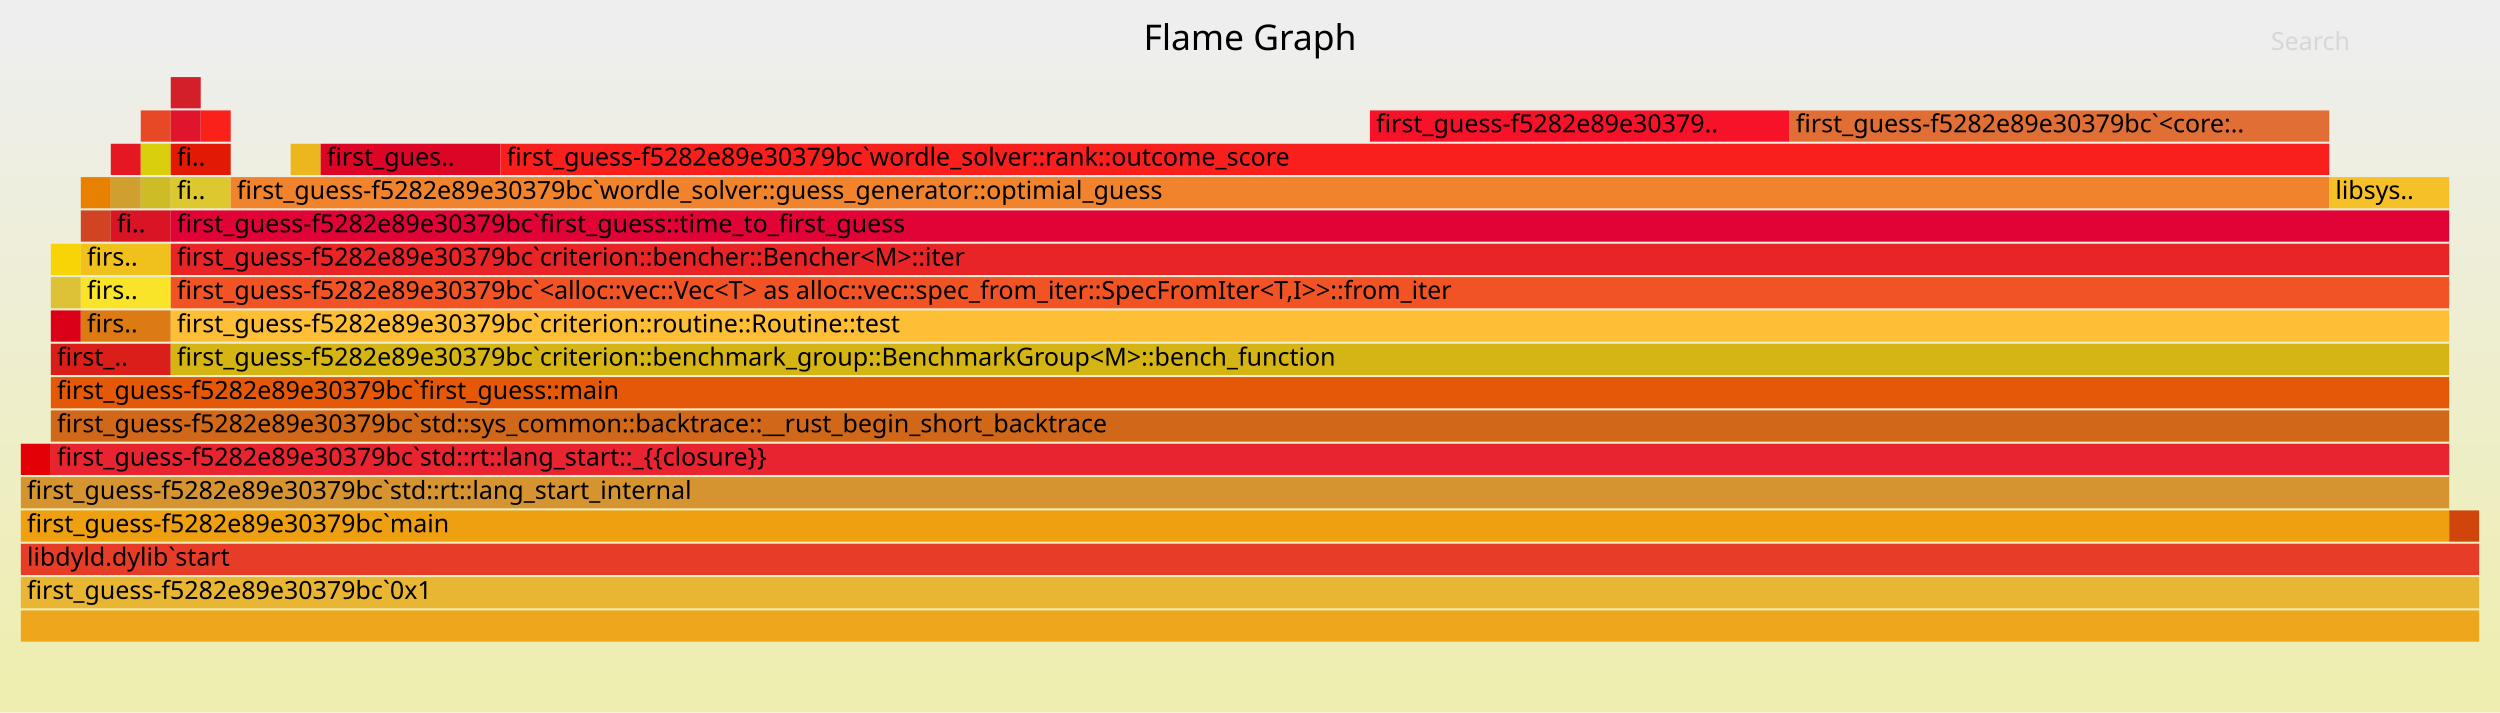
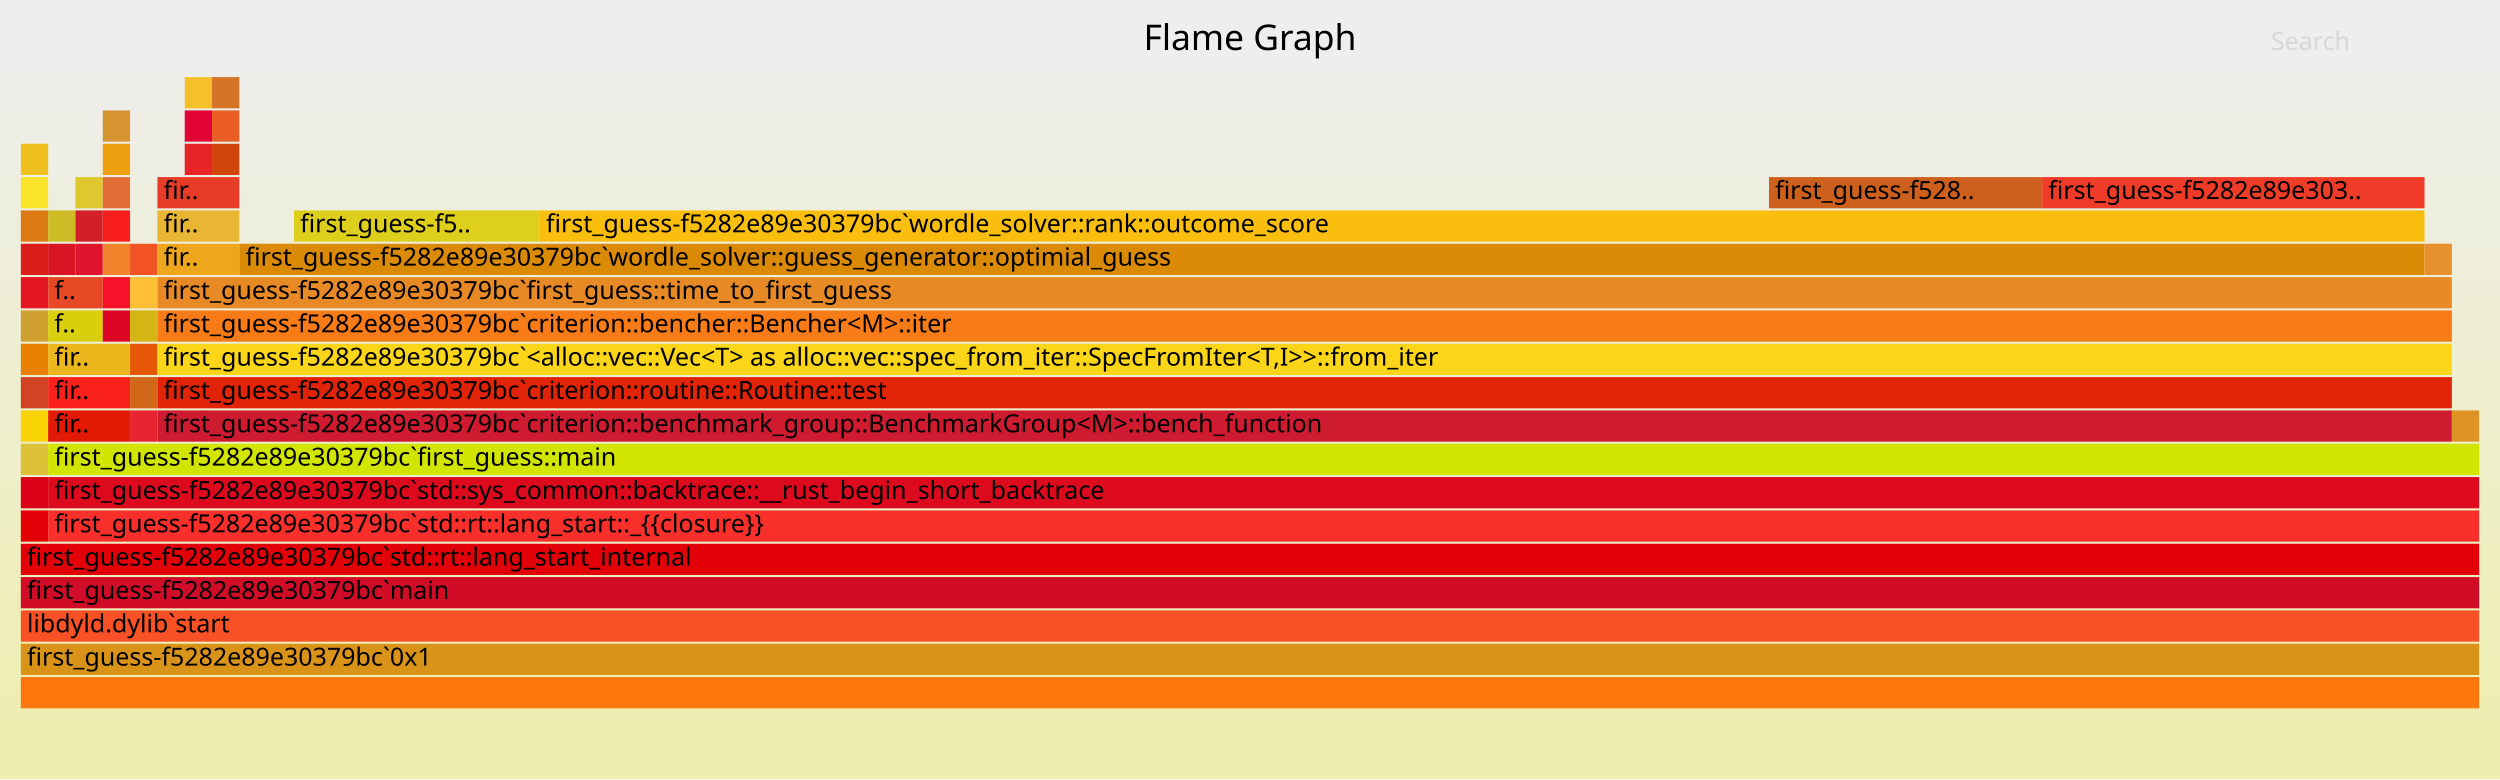
- <svg xmlns="http://www.w3.org/2000/svg" xmlns:ns1="http://github.com/jonhoo/inferno" version="1.1" width="1200" height="342" viewBox="0 0 1200 342">
+ <svg xmlns="http://www.w3.org/2000/svg" xmlns:ns1="http://github.com/jonhoo/inferno" version="1.1" width="1200" height="374" viewBox="0 0 1200 374">
  <defs>
    <linearGradient id="background" y1="0" y2="1" x1="0" x2="0">
      <stop stop-color="#eeeeee" offset="5%" />
      <stop stop-color="#eeeeb0" offset="95%" />
    </linearGradient>
  </defs>
  <style type="text/css">
text { font-family:"Verdana"; font-size:12px; fill:rgb(0,0,0); }
#title { text-anchor:middle; font-size:17px; }
#search { opacity:0.1; cursor:pointer; }
#search:hover, #search.show { opacity:1; }
#subtitle { text-anchor:middle; font-color:rgb(160,160,160); }
#unzoom { cursor:pointer; }
#frames &gt; *:hover { stroke:black; stroke-width:0.5; cursor:pointer; }
.hide { display:none; }
.parent { opacity:0.5; }
</style>
-   <rect x="0" y="0" width="100%" height="342" fill="url(#background)" />
+   <rect x="0" y="0" width="100%" height="374" fill="url(#background)" />
  <text id="title" x="50%" y="24.00">Flame Graph</text>
-   <text id="details" x="10" y="325.00"> </text>
+   <text id="details" x="10" y="357.00"> </text>
  <text id="unzoom" class="hide" x="10" y="24.00">Reset Zoom</text>
  <text id="search" x="1090" y="24.00">Search</text>
-   <text id="matched" x="1090" y="325.00"> </text>
-   <svg id="frames" x="10" width="1180" total_samples="82">
-     <g>
-       <rect x="0%" y="213" width="1.22%" height="15" fill="rgb(227,0,7)" ns1:x="0" ns1:w="1" />
+   <text id="matched" x="1090" y="357.00"> </text>
+   <svg id="frames" x="10" width="1180" total_samples="90">
+     <g>
+       <rect x="0%" y="245" width="1.111%" height="15" fill="rgb(227,0,7)" ns1:x="0" ns1:w="1" />
+       <text x="0.25%" y="255.50" />
+     </g>
+     <g>
+       <rect x="0%" y="229" width="1.111%" height="15" fill="rgb(217,0,24)" ns1:x="0" ns1:w="1" />
+       <text x="0.25%" y="239.50" />
+     </g>
+     <g>
+       <rect x="0%" y="213" width="1.111%" height="15" fill="rgb(221,193,54)" ns1:x="0" ns1:w="1" />
      <text x="0.25%" y="223.50" />
    </g>
    <g>
-       <rect x="1.22%" y="149" width="1.22%" height="15" fill="rgb(217,0,24)" ns1:x="1" ns1:w="1" />
-       <text x="1.47%" y="159.50" />
-     </g>
-     <g>
-       <rect x="1.22%" y="133" width="1.22%" height="15" fill="rgb(221,193,54)" ns1:x="1" ns1:w="1" />
-       <text x="1.47%" y="143.50" />
-     </g>
-     <g>
-       <rect x="1.22%" y="117" width="1.22%" height="15" fill="rgb(248,212,6)" ns1:x="1" ns1:w="1" />
-       <text x="1.47%" y="127.50" />
-     </g>
-     <g>
-       <rect x="2.439%" y="101" width="1.22%" height="15" fill="rgb(208,68,35)" ns1:x="2" ns1:w="1" />
-       <text x="2.689%" y="111.50" />
-     </g>
-     <g>
-       <rect x="2.439%" y="85" width="1.22%" height="15" fill="rgb(232,128,0)" ns1:x="2" ns1:w="1" />
-       <text x="2.689%" y="95.50" />
-     </g>
-     <g>
-       <rect x="3.659%" y="85" width="1.22%" height="15" fill="rgb(207,160,47)" ns1:x="3" ns1:w="1" />
-       <text x="3.909%" y="95.50" />
-     </g>
-     <g>
-       <rect x="3.659%" y="69" width="1.22%" height="15" fill="rgb(228,23,34)" ns1:x="3" ns1:w="1" />
-       <text x="3.909%" y="79.50" />
-     </g>
-     <g>
-       <rect x="1.22%" y="165" width="4.878%" height="15" fill="rgb(218,30,26)" ns1:x="1" ns1:w="4" />
-       <text x="1.47%" y="175.50">first_..</text>
-     </g>
-     <g>
-       <rect x="2.439%" y="149" width="3.659%" height="15" fill="rgb(220,122,19)" ns1:x="2" ns1:w="3" />
-       <text x="2.689%" y="159.50">firs..</text>
-     </g>
-     <g>
-       <rect x="2.439%" y="133" width="3.659%" height="15" fill="rgb(250,228,42)" ns1:x="2" ns1:w="3" />
-       <text x="2.689%" y="143.50">firs..</text>
-     </g>
-     <g>
-       <rect x="2.439%" y="117" width="3.659%" height="15" fill="rgb(240,193,28)" ns1:x="2" ns1:w="3" />
-       <text x="2.689%" y="127.50">firs..</text>
-     </g>
-     <g>
-       <rect x="3.659%" y="101" width="2.439%" height="15" fill="rgb(216,20,37)" ns1:x="3" ns1:w="2" />
-       <text x="3.909%" y="111.50">fi..</text>
-     </g>
-     <g>
-       <rect x="4.878%" y="85" width="1.22%" height="15" fill="rgb(206,188,39)" ns1:x="4" ns1:w="1" />
-       <text x="5.128%" y="95.50" />
-     </g>
-     <g>
-       <rect x="4.878%" y="69" width="1.22%" height="15" fill="rgb(217,207,13)" ns1:x="4" ns1:w="1" />
-       <text x="5.128%" y="79.50" />
-     </g>
-     <g>
-       <rect x="4.878%" y="53" width="1.22%" height="15" fill="rgb(231,73,38)" ns1:x="4" ns1:w="1" />
-       <text x="5.128%" y="63.50" />
-     </g>
-     <g>
-       <rect x="6.098%" y="53" width="1.22%" height="15" fill="rgb(225,20,46)" ns1:x="5" ns1:w="1" />
-       <text x="6.348%" y="63.50" />
-     </g>
-     <g>
-       <rect x="6.098%" y="37" width="1.22%" height="15" fill="rgb(210,31,41)" ns1:x="5" ns1:w="1" />
-       <text x="6.348%" y="47.50" />
-     </g>
-     <g>
-       <rect x="6.098%" y="85" width="2.439%" height="15" fill="rgb(221,200,47)" ns1:x="5" ns1:w="2" />
-       <text x="6.348%" y="95.50">fi..</text>
-     </g>
-     <g>
-       <rect x="6.098%" y="69" width="2.439%" height="15" fill="rgb(226,26,5)" ns1:x="5" ns1:w="2" />
-       <text x="6.348%" y="79.50">fi..</text>
-     </g>
-     <g>
-       <rect x="7.317%" y="53" width="1.22%" height="15" fill="rgb(249,33,26)" ns1:x="6" ns1:w="1" />
-       <text x="7.567%" y="63.50" />
-     </g>
-     <g>
-       <rect x="10.976%" y="69" width="1.22%" height="15" fill="rgb(235,183,28)" ns1:x="9" ns1:w="1" />
-       <text x="11.226%" y="79.50" />
-     </g>
-     <g>
-       <rect x="12.195%" y="69" width="7.317%" height="15" fill="rgb(221,5,38)" ns1:x="10" ns1:w="6" />
-       <text x="12.445%" y="79.50">first_gues..</text>
-     </g>
-     <g>
-       <rect x="54.878%" y="53" width="17.073%" height="15" fill="rgb(247,18,42)" ns1:x="45" ns1:w="14" />
-       <text x="55.128%" y="63.50">first_guess-f5282e89e30379..</text>
-     </g>
-     <g>
-       <rect x="8.537%" y="85" width="85.366%" height="15" fill="rgb(241,131,45)" ns1:x="7" ns1:w="70" />
-       <text x="8.787%" y="95.50">first_guess-f5282e89e30379bc`wordle_solver::guess_generator::optimial_guess</text>
-     </g>
-     <g>
-       <rect x="19.512%" y="69" width="74.39%" height="15" fill="rgb(249,31,29)" ns1:x="16" ns1:w="61" />
-       <text x="19.762%" y="79.50">first_guess-f5282e89e30379bc`wordle_solver::rank::outcome_score</text>
-     </g>
-     <g>
-       <rect x="71.951%" y="53" width="21.951%" height="15" fill="rgb(225,111,53)" ns1:x="59" ns1:w="18" />
-       <text x="72.201%" y="63.50">first_guess-f5282e89e30379bc`&lt;core:..</text>
-     </g>
-     <g>
-       <rect x="0%" y="245" width="98.781%" height="15" fill="rgb(238,160,17)" ns1:x="0" ns1:w="81" />
-       <text x="0.25%" y="255.50">first_guess-f5282e89e30379bc`main</text>
-     </g>
-     <g>
-       <rect x="0%" y="229" width="98.781%" height="15" fill="rgb(214,148,48)" ns1:x="0" ns1:w="81" />
-       <text x="0.25%" y="239.50">first_guess-f5282e89e30379bc`std::rt::lang_start_internal</text>
-     </g>
-     <g>
-       <rect x="1.22%" y="213" width="97.561%" height="15" fill="rgb(232,36,49)" ns1:x="1" ns1:w="80" />
-       <text x="1.47%" y="223.50">first_guess-f5282e89e30379bc`std::rt::lang_start::_{{closure}}</text>
-     </g>
-     <g>
-       <rect x="1.22%" y="197" width="97.561%" height="15" fill="rgb(209,103,24)" ns1:x="1" ns1:w="80" />
-       <text x="1.47%" y="207.50">first_guess-f5282e89e30379bc`std::sys_common::backtrace::__rust_begin_short_backtrace</text>
-     </g>
-     <g>
-       <rect x="1.22%" y="181" width="97.561%" height="15" fill="rgb(229,88,8)" ns1:x="1" ns1:w="80" />
-       <text x="1.47%" y="191.50">first_guess-f5282e89e30379bc`first_guess::main</text>
-     </g>
-     <g>
-       <rect x="6.098%" y="165" width="92.683%" height="15" fill="rgb(213,181,19)" ns1:x="5" ns1:w="76" />
-       <text x="6.348%" y="175.50">first_guess-f5282e89e30379bc`criterion::benchmark_group::BenchmarkGroup&lt;M&gt;::bench_function</text>
-     </g>
-     <g>
-       <rect x="6.098%" y="149" width="92.683%" height="15" fill="rgb(254,191,54)" ns1:x="5" ns1:w="76" />
-       <text x="6.348%" y="159.50">first_guess-f5282e89e30379bc`criterion::routine::Routine::test</text>
-     </g>
-     <g>
-       <rect x="6.098%" y="133" width="92.683%" height="15" fill="rgb(241,83,37)" ns1:x="5" ns1:w="76" />
-       <text x="6.348%" y="143.50">first_guess-f5282e89e30379bc`&lt;alloc::vec::Vec&lt;T&gt; as alloc::vec::spec_from_iter::SpecFromIter&lt;T,I&gt;&gt;::from_iter</text>
-     </g>
-     <g>
-       <rect x="6.098%" y="117" width="92.683%" height="15" fill="rgb(233,36,39)" ns1:x="5" ns1:w="76" />
-       <text x="6.348%" y="127.50">first_guess-f5282e89e30379bc`criterion::bencher::Bencher&lt;M&gt;::iter</text>
-     </g>
-     <g>
-       <rect x="6.098%" y="101" width="92.683%" height="15" fill="rgb(226,3,54)" ns1:x="5" ns1:w="76" />
-       <text x="6.348%" y="111.50">first_guess-f5282e89e30379bc`first_guess::time_to_first_guess</text>
-     </g>
-     <g>
-       <rect x="93.902%" y="85" width="4.878%" height="15" fill="rgb(245,192,40)" ns1:x="77" ns1:w="4" />
-       <text x="94.152%" y="95.50">libsys..</text>
-     </g>
-     <g>
-       <rect x="0%" y="293" width="100%" height="15" fill="rgb(238,167,29)" ns1:x="0" ns1:w="82" />
-       <text x="0.25%" y="303.50" />
-     </g>
-     <g>
-       <rect x="0%" y="277" width="100%" height="15" fill="rgb(232,182,51)" ns1:x="0" ns1:w="82" />
-       <text x="0.25%" y="287.50">first_guess-f5282e89e30379bc`0x1</text>
-     </g>
-     <g>
-       <rect x="0%" y="261" width="100%" height="15" fill="rgb(231,60,39)" ns1:x="0" ns1:w="82" />
-       <text x="0.25%" y="271.50">libdyld.dylib`start</text>
-     </g>
-     <g>
-       <rect x="98.781%" y="245" width="1.22%" height="15" fill="rgb(208,69,12)" ns1:x="81" ns1:w="1" />
-       <text x="99.031%" y="255.50" />
+       <rect x="0%" y="197" width="1.111%" height="15" fill="rgb(248,212,6)" ns1:x="0" ns1:w="1" />
+       <text x="0.25%" y="207.50" />
+     </g>
+     <g>
+       <rect x="0%" y="181" width="1.111%" height="15" fill="rgb(208,68,35)" ns1:x="0" ns1:w="1" />
+       <text x="0.25%" y="191.50" />
+     </g>
+     <g>
+       <rect x="0%" y="165" width="1.111%" height="15" fill="rgb(232,128,0)" ns1:x="0" ns1:w="1" />
+       <text x="0.25%" y="175.50" />
+     </g>
+     <g>
+       <rect x="0%" y="149" width="1.111%" height="15" fill="rgb(207,160,47)" ns1:x="0" ns1:w="1" />
+       <text x="0.25%" y="159.50" />
+     </g>
+     <g>
+       <rect x="0%" y="133" width="1.111%" height="15" fill="rgb(228,23,34)" ns1:x="0" ns1:w="1" />
+       <text x="0.25%" y="143.50" />
+     </g>
+     <g>
+       <rect x="0%" y="117" width="1.111%" height="15" fill="rgb(218,30,26)" ns1:x="0" ns1:w="1" />
+       <text x="0.25%" y="127.50" />
+     </g>
+     <g>
+       <rect x="0%" y="101" width="1.111%" height="15" fill="rgb(220,122,19)" ns1:x="0" ns1:w="1" />
+       <text x="0.25%" y="111.50" />
+     </g>
+     <g>
+       <rect x="0%" y="85" width="1.111%" height="15" fill="rgb(250,228,42)" ns1:x="0" ns1:w="1" />
+       <text x="0.25%" y="95.50" />
+     </g>
+     <g>
+       <rect x="0%" y="69" width="1.111%" height="15" fill="rgb(240,193,28)" ns1:x="0" ns1:w="1" />
+       <text x="0.25%" y="79.50" />
+     </g>
+     <g>
+       <rect x="1.111%" y="117" width="1.111%" height="15" fill="rgb(216,20,37)" ns1:x="1" ns1:w="1" />
+       <text x="1.361%" y="127.50" />
+     </g>
+     <g>
+       <rect x="1.111%" y="101" width="1.111%" height="15" fill="rgb(206,188,39)" ns1:x="1" ns1:w="1" />
+       <text x="1.361%" y="111.50" />
+     </g>
+     <g>
+       <rect x="1.111%" y="149" width="2.222%" height="15" fill="rgb(217,207,13)" ns1:x="1" ns1:w="2" />
+       <text x="1.361%" y="159.50">f..</text>
+     </g>
+     <g>
+       <rect x="1.111%" y="133" width="2.222%" height="15" fill="rgb(231,73,38)" ns1:x="1" ns1:w="2" />
+       <text x="1.361%" y="143.50">f..</text>
+     </g>
+     <g>
+       <rect x="2.222%" y="117" width="1.111%" height="15" fill="rgb(225,20,46)" ns1:x="2" ns1:w="1" />
+       <text x="2.472%" y="127.50" />
+     </g>
+     <g>
+       <rect x="2.222%" y="101" width="1.111%" height="15" fill="rgb(210,31,41)" ns1:x="2" ns1:w="1" />
+       <text x="2.472%" y="111.50" />
+     </g>
+     <g>
+       <rect x="2.222%" y="85" width="1.111%" height="15" fill="rgb(221,200,47)" ns1:x="2" ns1:w="1" />
+       <text x="2.472%" y="95.50" />
+     </g>
+     <g>
+       <rect x="1.111%" y="197" width="3.333%" height="15" fill="rgb(226,26,5)" ns1:x="1" ns1:w="3" />
+       <text x="1.361%" y="207.50">fir..</text>
+     </g>
+     <g>
+       <rect x="1.111%" y="181" width="3.333%" height="15" fill="rgb(249,33,26)" ns1:x="1" ns1:w="3" />
+       <text x="1.361%" y="191.50">fir..</text>
+     </g>
+     <g>
+       <rect x="1.111%" y="165" width="3.333%" height="15" fill="rgb(235,183,28)" ns1:x="1" ns1:w="3" />
+       <text x="1.361%" y="175.50">fir..</text>
+     </g>
+     <g>
+       <rect x="3.333%" y="149" width="1.111%" height="15" fill="rgb(221,5,38)" ns1:x="3" ns1:w="1" />
+       <text x="3.583%" y="159.50" />
+     </g>
+     <g>
+       <rect x="3.333%" y="133" width="1.111%" height="15" fill="rgb(247,18,42)" ns1:x="3" ns1:w="1" />
+       <text x="3.583%" y="143.50" />
+     </g>
+     <g>
+       <rect x="3.333%" y="117" width="1.111%" height="15" fill="rgb(241,131,45)" ns1:x="3" ns1:w="1" />
+       <text x="3.583%" y="127.50" />
+     </g>
+     <g>
+       <rect x="3.333%" y="101" width="1.111%" height="15" fill="rgb(249,31,29)" ns1:x="3" ns1:w="1" />
+       <text x="3.583%" y="111.50" />
+     </g>
+     <g>
+       <rect x="3.333%" y="85" width="1.111%" height="15" fill="rgb(225,111,53)" ns1:x="3" ns1:w="1" />
+       <text x="3.583%" y="95.50" />
+     </g>
+     <g>
+       <rect x="3.333%" y="69" width="1.111%" height="15" fill="rgb(238,160,17)" ns1:x="3" ns1:w="1" />
+       <text x="3.583%" y="79.50" />
+     </g>
+     <g>
+       <rect x="3.333%" y="53" width="1.111%" height="15" fill="rgb(214,148,48)" ns1:x="3" ns1:w="1" />
+       <text x="3.583%" y="63.50" />
+     </g>
+     <g>
+       <rect x="4.444%" y="197" width="1.111%" height="15" fill="rgb(232,36,49)" ns1:x="4" ns1:w="1" />
+       <text x="4.694%" y="207.50" />
+     </g>
+     <g>
+       <rect x="4.444%" y="181" width="1.111%" height="15" fill="rgb(209,103,24)" ns1:x="4" ns1:w="1" />
+       <text x="4.694%" y="191.50" />
+     </g>
+     <g>
+       <rect x="4.444%" y="165" width="1.111%" height="15" fill="rgb(229,88,8)" ns1:x="4" ns1:w="1" />
+       <text x="4.694%" y="175.50" />
+     </g>
+     <g>
+       <rect x="4.444%" y="149" width="1.111%" height="15" fill="rgb(213,181,19)" ns1:x="4" ns1:w="1" />
+       <text x="4.694%" y="159.50" />
+     </g>
+     <g>
+       <rect x="4.444%" y="133" width="1.111%" height="15" fill="rgb(254,191,54)" ns1:x="4" ns1:w="1" />
+       <text x="4.694%" y="143.50" />
+     </g>
+     <g>
+       <rect x="4.444%" y="117" width="1.111%" height="15" fill="rgb(241,83,37)" ns1:x="4" ns1:w="1" />
+       <text x="4.694%" y="127.50" />
+     </g>
+     <g>
+       <rect x="6.667%" y="69" width="1.111%" height="15" fill="rgb(233,36,39)" ns1:x="6" ns1:w="1" />
+       <text x="6.917%" y="79.50" />
+     </g>
+     <g>
+       <rect x="6.667%" y="53" width="1.111%" height="15" fill="rgb(226,3,54)" ns1:x="6" ns1:w="1" />
+       <text x="6.917%" y="63.50" />
+     </g>
+     <g>
+       <rect x="6.667%" y="37" width="1.111%" height="15" fill="rgb(245,192,40)" ns1:x="6" ns1:w="1" />
+       <text x="6.917%" y="47.50" />
+     </g>
+     <g>
+       <rect x="5.556%" y="117" width="3.333%" height="15" fill="rgb(238,167,29)" ns1:x="5" ns1:w="3" />
+       <text x="5.806%" y="127.50">fir..</text>
+     </g>
+     <g>
+       <rect x="5.556%" y="101" width="3.333%" height="15" fill="rgb(232,182,51)" ns1:x="5" ns1:w="3" />
+       <text x="5.806%" y="111.50">fir..</text>
+     </g>
+     <g>
+       <rect x="5.556%" y="85" width="3.333%" height="15" fill="rgb(231,60,39)" ns1:x="5" ns1:w="3" />
+       <text x="5.806%" y="95.50">fir..</text>
+     </g>
+     <g>
+       <rect x="7.778%" y="69" width="1.111%" height="15" fill="rgb(208,69,12)" ns1:x="7" ns1:w="1" />
+       <text x="8.028%" y="79.50" />
+     </g>
+     <g>
+       <rect x="7.778%" y="53" width="1.111%" height="15" fill="rgb(235,93,37)" ns1:x="7" ns1:w="1" />
+       <text x="8.028%" y="63.50" />
+     </g>
+     <g>
+       <rect x="7.778%" y="37" width="1.111%" height="15" fill="rgb(213,116,39)" ns1:x="7" ns1:w="1" />
+       <text x="8.028%" y="47.50" />
+     </g>
+     <g>
+       <rect x="11.111%" y="101" width="10%" height="15" fill="rgb(222,207,29)" ns1:x="10" ns1:w="9" />
+       <text x="11.361%" y="111.50">first_guess-f5..</text>
+     </g>
+     <g>
+       <rect x="71.111%" y="85" width="11.111%" height="15" fill="rgb(206,96,30)" ns1:x="64" ns1:w="10" />
+       <text x="71.361%" y="95.50">first_guess-f528..</text>
+     </g>
+     <g>
+       <rect x="8.889%" y="117" width="88.889%" height="15" fill="rgb(218,138,4)" ns1:x="8" ns1:w="80" />
+       <text x="9.139%" y="127.50">first_guess-f5282e89e30379bc`wordle_solver::guess_generator::optimial_guess</text>
+     </g>
+     <g>
+       <rect x="21.111%" y="101" width="76.667%" height="15" fill="rgb(250,191,14)" ns1:x="19" ns1:w="69" />
+       <text x="21.361%" y="111.50">first_guess-f5282e89e30379bc`wordle_solver::rank::outcome_score</text>
+     </g>
+     <g>
+       <rect x="82.222%" y="85" width="15.556%" height="15" fill="rgb(239,60,40)" ns1:x="74" ns1:w="14" />
+       <text x="82.472%" y="95.50">first_guess-f5282e89e303..</text>
+     </g>
+     <g>
+       <rect x="5.556%" y="197" width="93.333%" height="15" fill="rgb(206,27,48)" ns1:x="5" ns1:w="84" />
+       <text x="5.806%" y="207.50">first_guess-f5282e89e30379bc`criterion::benchmark_group::BenchmarkGroup&lt;M&gt;::bench_function</text>
+     </g>
+     <g>
+       <rect x="5.556%" y="181" width="93.333%" height="15" fill="rgb(225,35,8)" ns1:x="5" ns1:w="84" />
+       <text x="5.806%" y="191.50">first_guess-f5282e89e30379bc`criterion::routine::Routine::test</text>
+     </g>
+     <g>
+       <rect x="5.556%" y="165" width="93.333%" height="15" fill="rgb(250,213,24)" ns1:x="5" ns1:w="84" />
+       <text x="5.806%" y="175.50">first_guess-f5282e89e30379bc`&lt;alloc::vec::Vec&lt;T&gt; as alloc::vec::spec_from_iter::SpecFromIter&lt;T,I&gt;&gt;::from_iter</text>
+     </g>
+     <g>
+       <rect x="5.556%" y="149" width="93.333%" height="15" fill="rgb(247,123,22)" ns1:x="5" ns1:w="84" />
+       <text x="5.806%" y="159.50">first_guess-f5282e89e30379bc`criterion::bencher::Bencher&lt;M&gt;::iter</text>
+     </g>
+     <g>
+       <rect x="5.556%" y="133" width="93.333%" height="15" fill="rgb(231,138,38)" ns1:x="5" ns1:w="84" />
+       <text x="5.806%" y="143.50">first_guess-f5282e89e30379bc`first_guess::time_to_first_guess</text>
+     </g>
+     <g>
+       <rect x="97.778%" y="117" width="1.111%" height="15" fill="rgb(231,145,46)" ns1:x="88" ns1:w="1" />
+       <text x="98.028%" y="127.50" />
+     </g>
+     <g>
+       <rect x="0%" y="325" width="100%" height="15" fill="rgb(251,118,11)" ns1:x="0" ns1:w="90" />
+       <text x="0.25%" y="335.50" />
+     </g>
+     <g>
+       <rect x="0%" y="309" width="100%" height="15" fill="rgb(217,147,25)" ns1:x="0" ns1:w="90" />
+       <text x="0.25%" y="319.50">first_guess-f5282e89e30379bc`0x1</text>
+     </g>
+     <g>
+       <rect x="0%" y="293" width="100%" height="15" fill="rgb(247,81,37)" ns1:x="0" ns1:w="90" />
+       <text x="0.25%" y="303.50">libdyld.dylib`start</text>
+     </g>
+     <g>
+       <rect x="0%" y="277" width="100%" height="15" fill="rgb(209,12,38)" ns1:x="0" ns1:w="90" />
+       <text x="0.25%" y="287.50">first_guess-f5282e89e30379bc`main</text>
+     </g>
+     <g>
+       <rect x="0%" y="261" width="100%" height="15" fill="rgb(227,1,9)" ns1:x="0" ns1:w="90" />
+       <text x="0.25%" y="271.50">first_guess-f5282e89e30379bc`std::rt::lang_start_internal</text>
+     </g>
+     <g>
+       <rect x="1.111%" y="245" width="98.889%" height="15" fill="rgb(248,47,43)" ns1:x="1" ns1:w="89" />
+       <text x="1.361%" y="255.50">first_guess-f5282e89e30379bc`std::rt::lang_start::_{{closure}}</text>
+     </g>
+     <g>
+       <rect x="1.111%" y="229" width="98.889%" height="15" fill="rgb(221,10,30)" ns1:x="1" ns1:w="89" />
+       <text x="1.361%" y="239.50">first_guess-f5282e89e30379bc`std::sys_common::backtrace::__rust_begin_short_backtrace</text>
+     </g>
+     <g>
+       <rect x="1.111%" y="213" width="98.889%" height="15" fill="rgb(210,229,1)" ns1:x="1" ns1:w="89" />
+       <text x="1.361%" y="223.50">first_guess-f5282e89e30379bc`first_guess::main</text>
+     </g>
+     <g>
+       <rect x="98.889%" y="197" width="1.111%" height="15" fill="rgb(222,148,37)" ns1:x="89" ns1:w="1" />
+       <text x="99.139%" y="207.50" />
    </g>
  </svg>
</svg>
